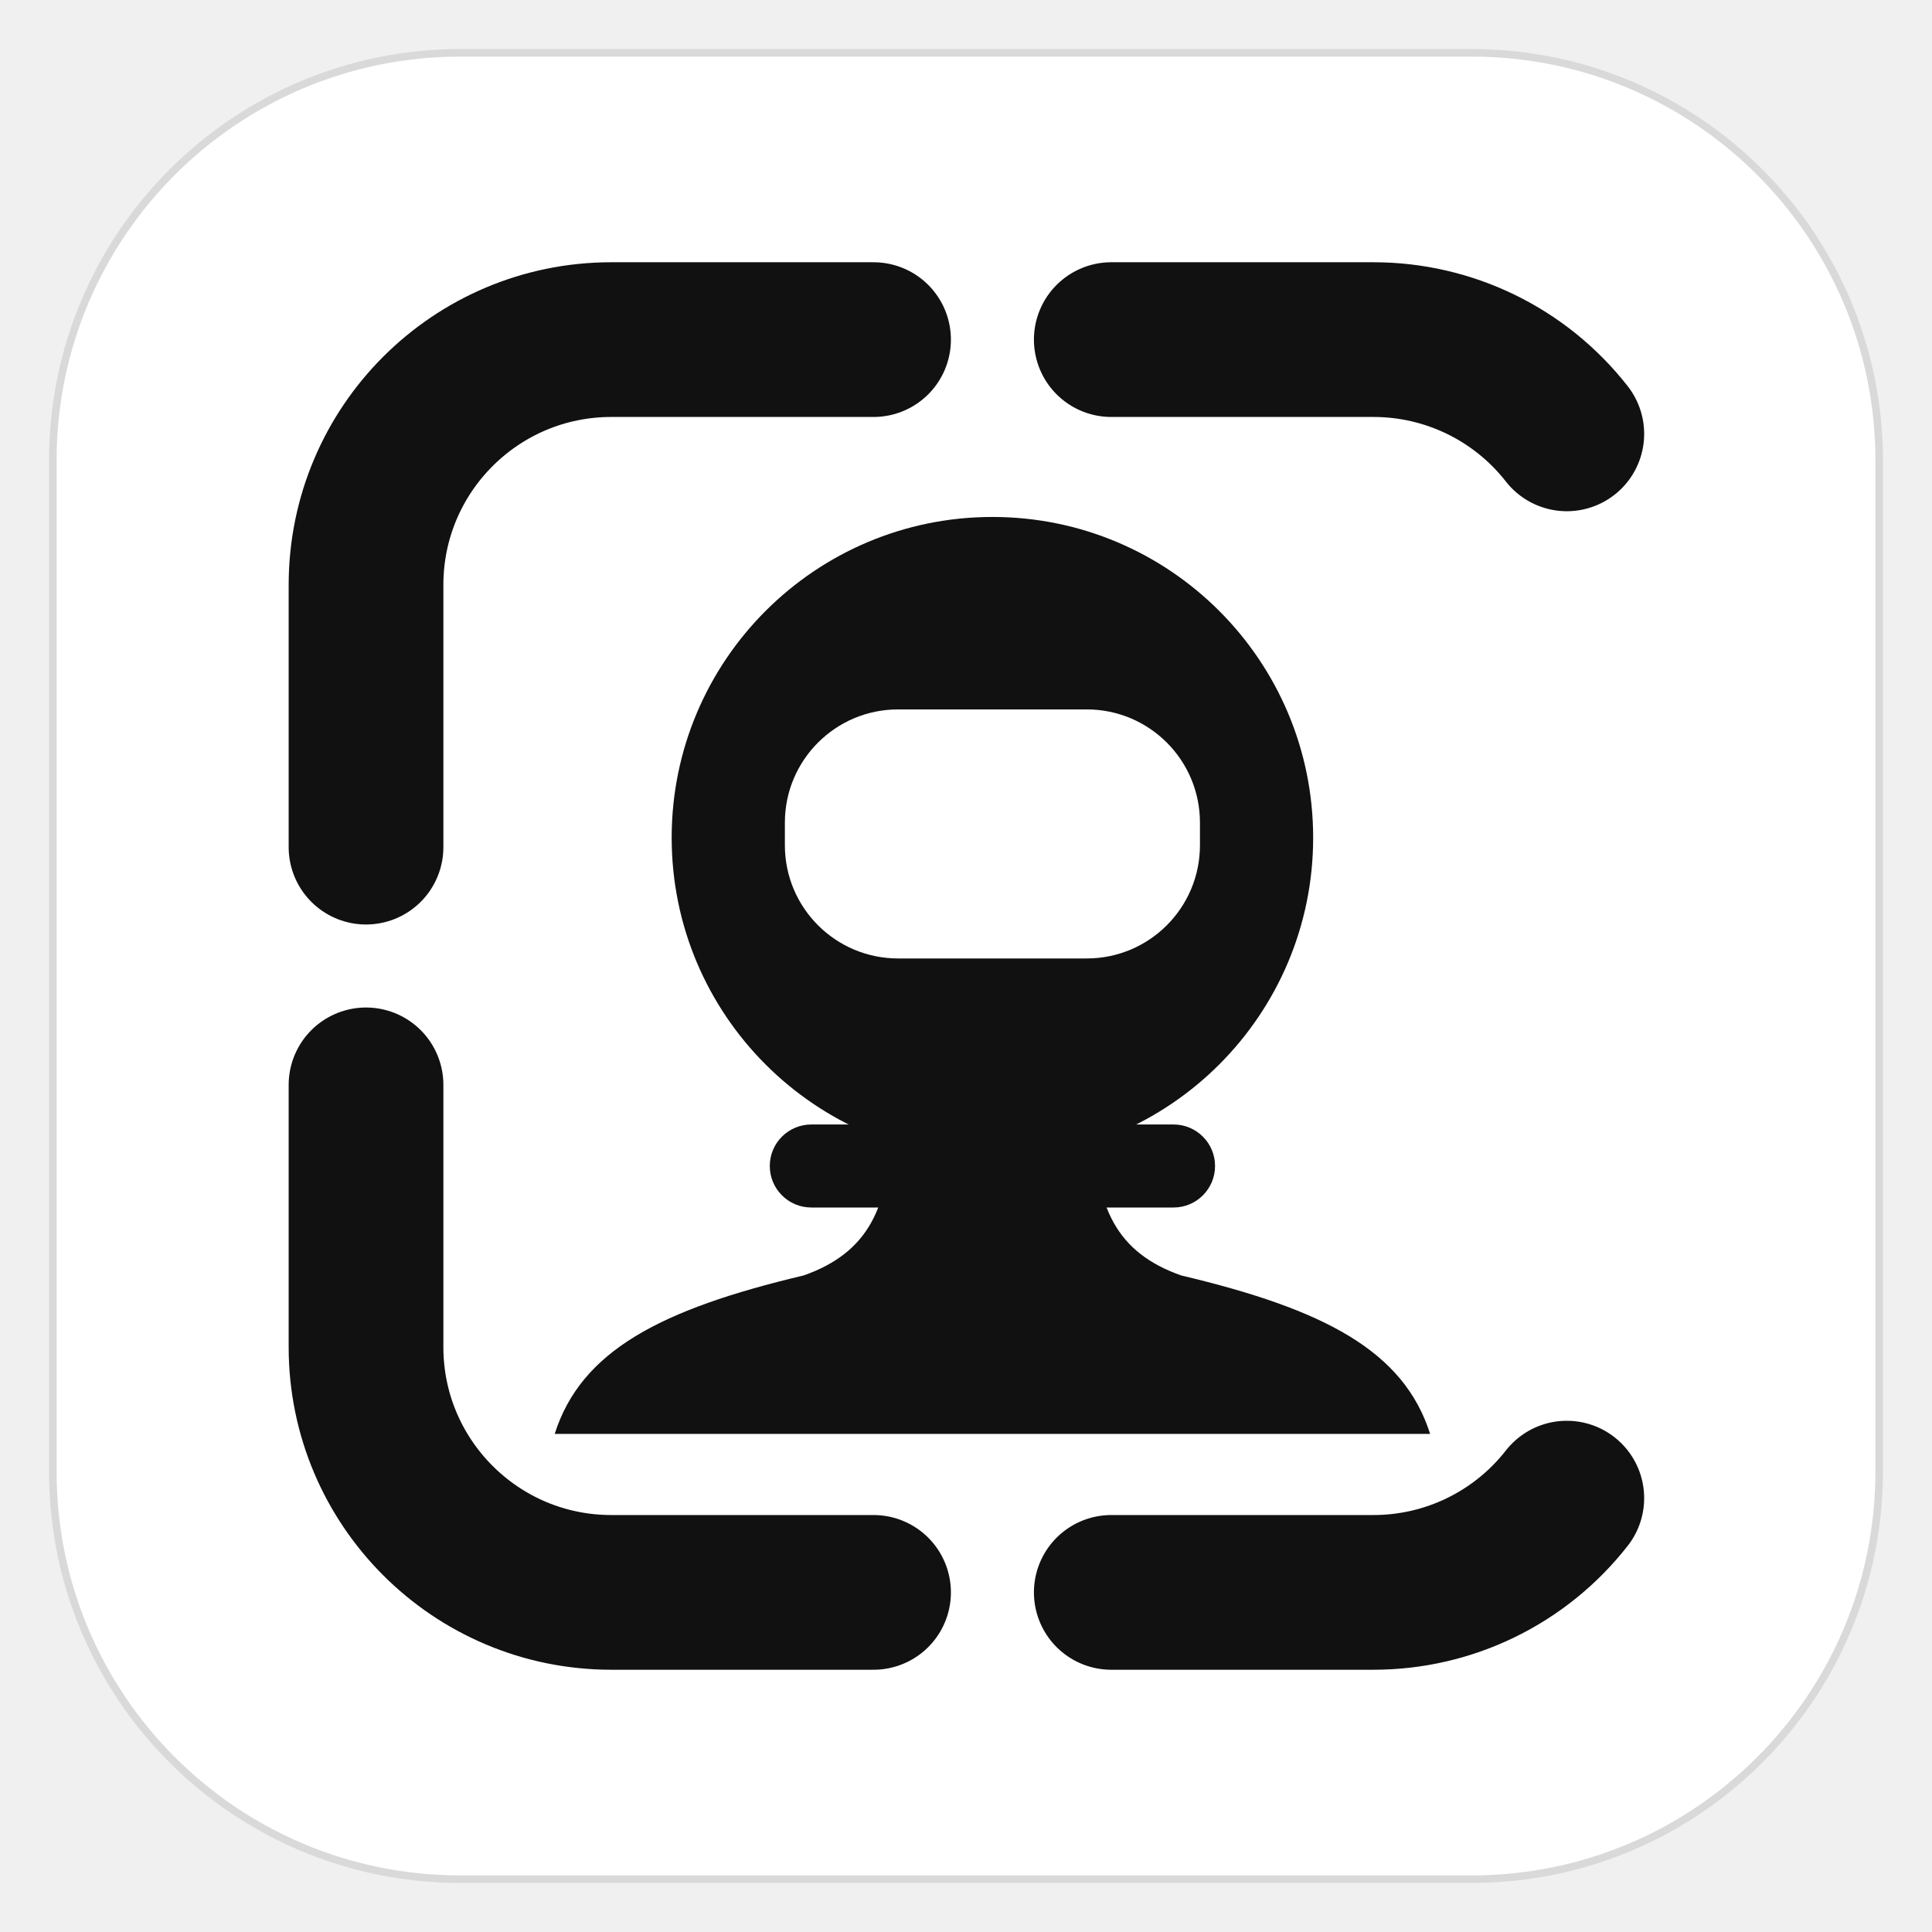
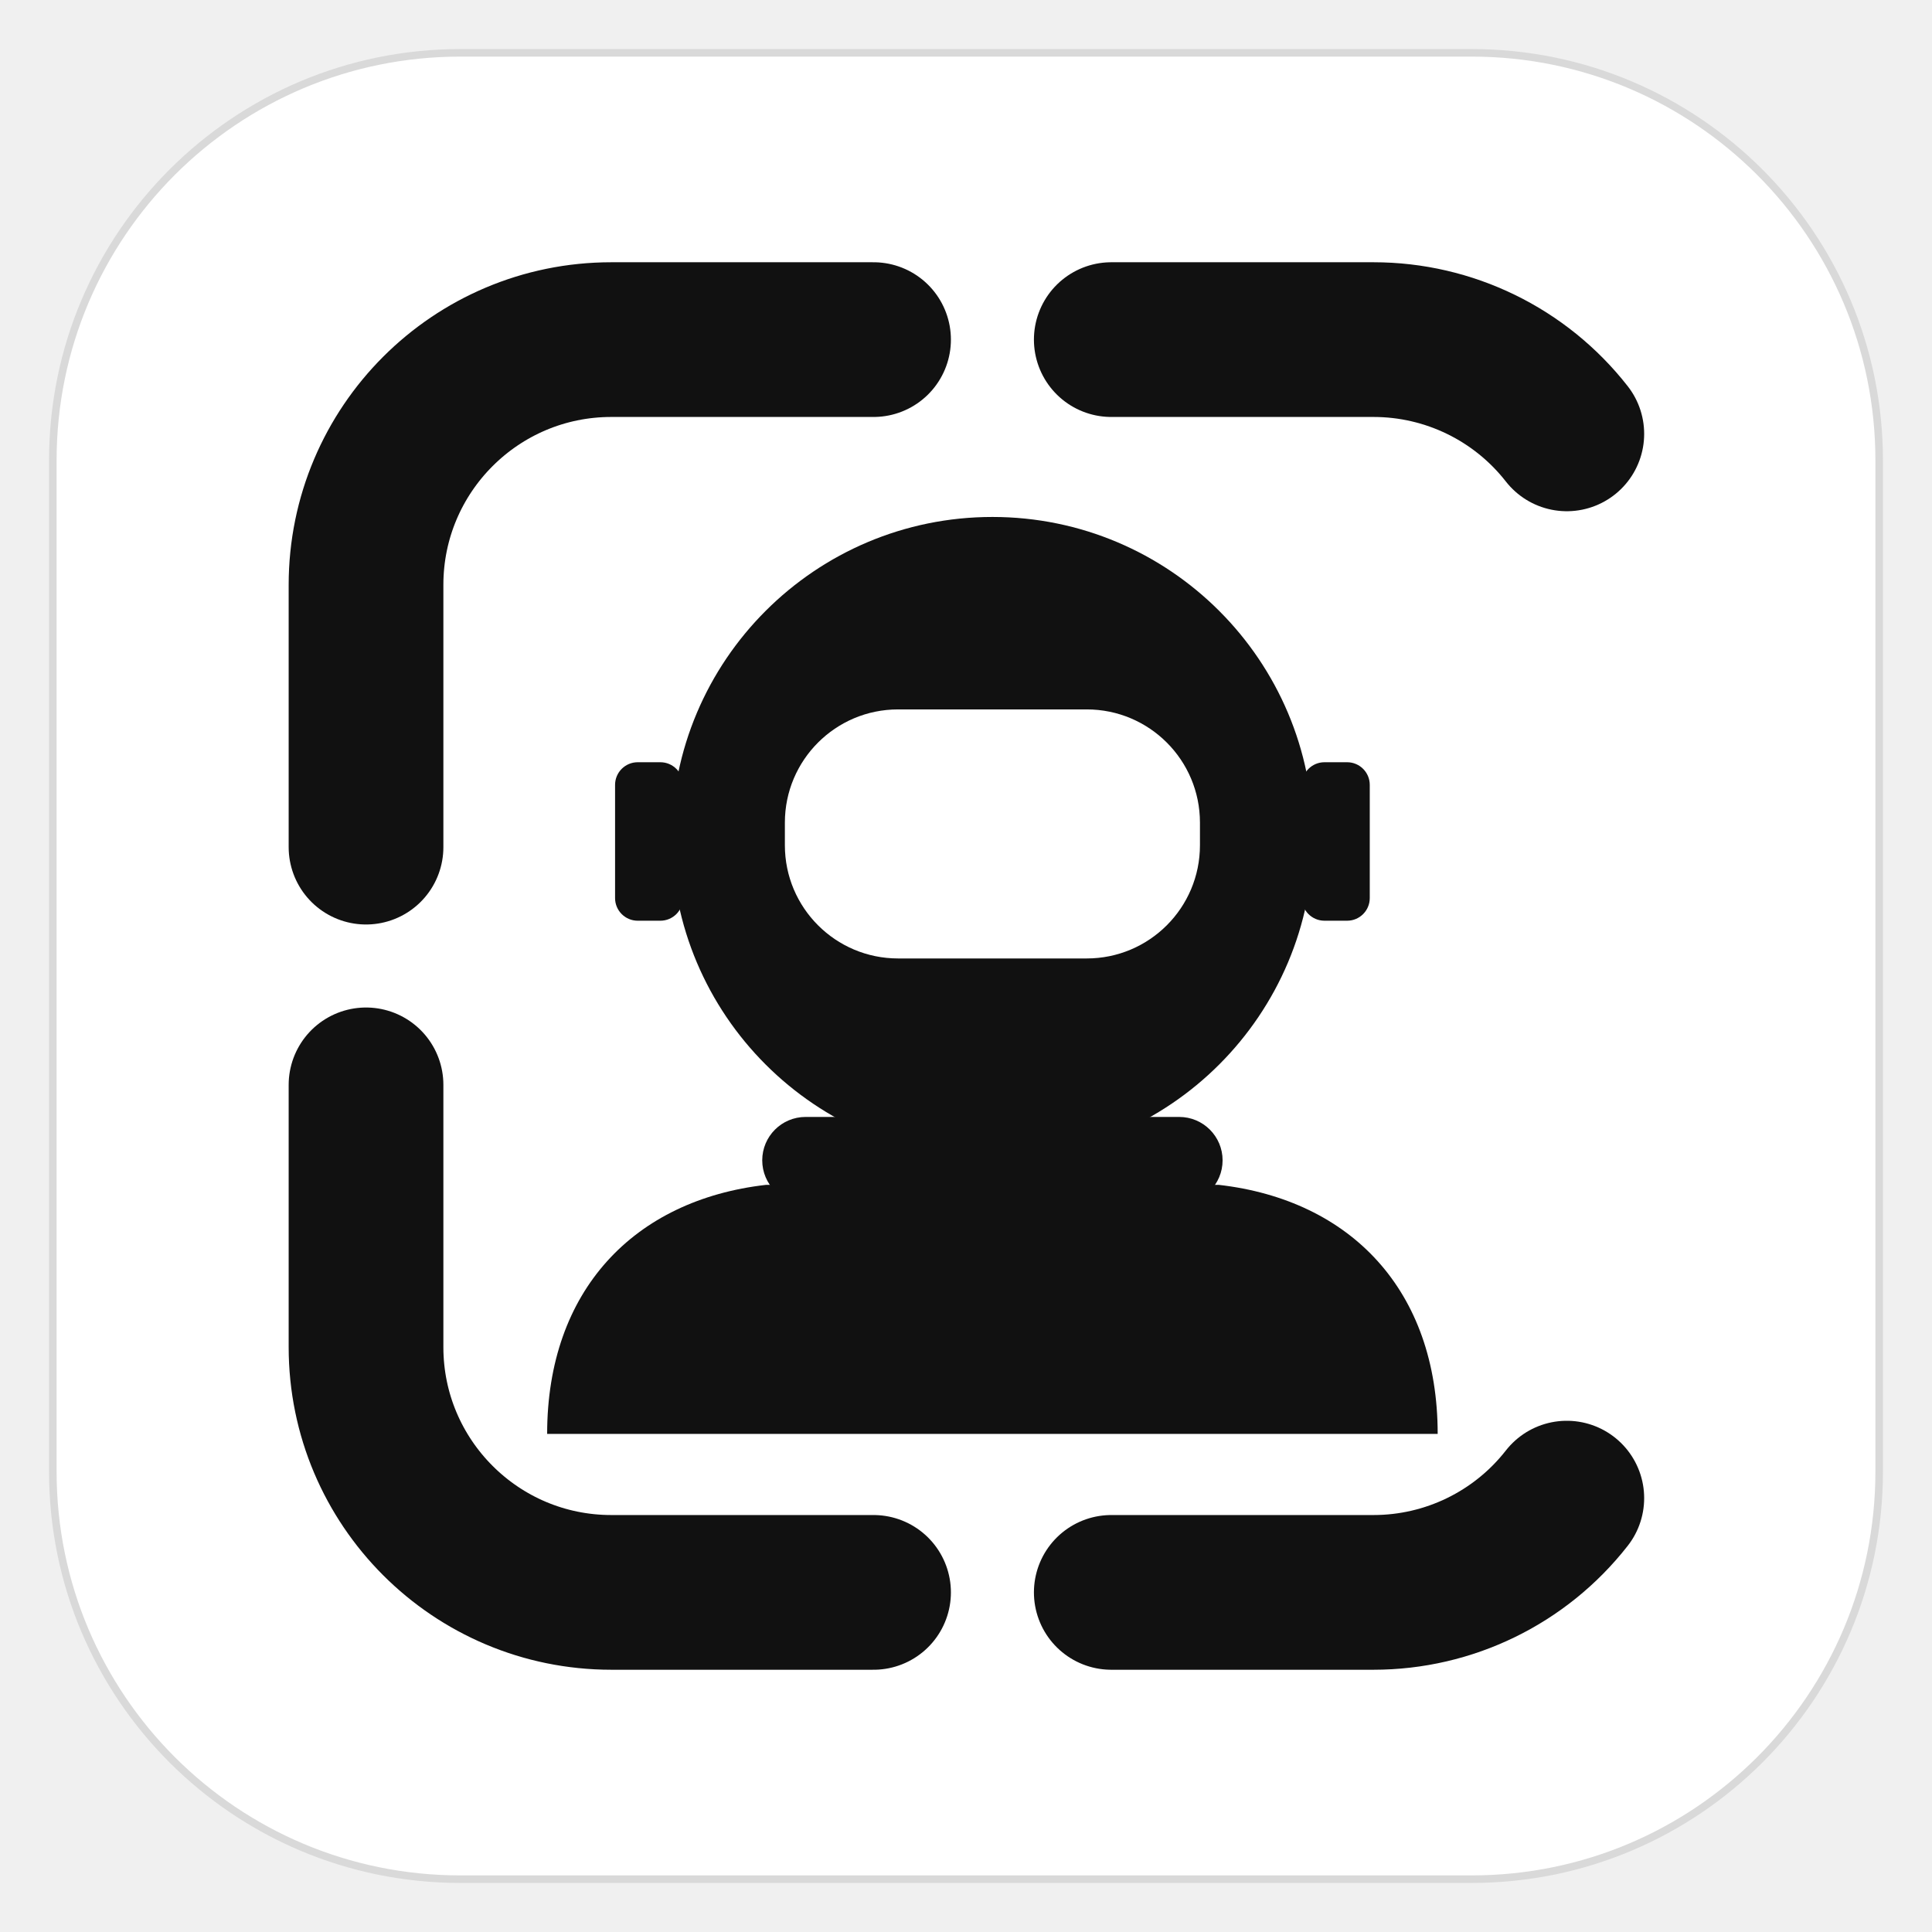
<svg xmlns="http://www.w3.org/2000/svg" viewBox="0 0 1024 1024" role="img" aria-labelledby="title desc">
  <rect x="28" y="28" width="968" height="968" rx="216" fill="#FFFFFF" stroke="#D9D9D9" stroke-width="4" />
  <g fill="none" stroke="#111111" stroke-width="82" stroke-linecap="round" stroke-linejoin="round">
    <path d="M 463 180 H 324 A 130 130 0 0 0 194 310 V 449" />
    <path d="M 463 844 H 324 A 130 130 0 0 1 194 714 V 575" />
    <path d="M 589 180 H 728 A 130 130 0 0 1 830.44 229.96" />
    <path d="M 589 844 H 728 A 130 130 0 0 0 830.44 794.04" />
  </g>
  <g fill="#111111">
-     <path d="M 472 596 C 472 640 460 664 426 676 C 350 694 308 716 294 760 H 758 C 744 716 702 694 626 676 C 592 664 580 640 580 596 Z" />
+     <rect x="404" y="592" width="244" height="46" rx="23" />
+     <path d="M 290 760 C 290 684 336 636 406 628 H 646 C 716 636 762 684 762 760 Z" />
    <circle cx="526" cy="444" r="170" />
-     <rect x="408" y="596" width="236" height="44" rx="22" />
+     <rect x="326" y="404" width="36" height="84" rx="12" />
+     <rect x="690" y="404" width="36" height="84" rx="12" />
  </g>
  <rect fill="#FFFFFF" stroke="none" x="416" y="376" width="220" height="132" rx="60" />
</svg>
